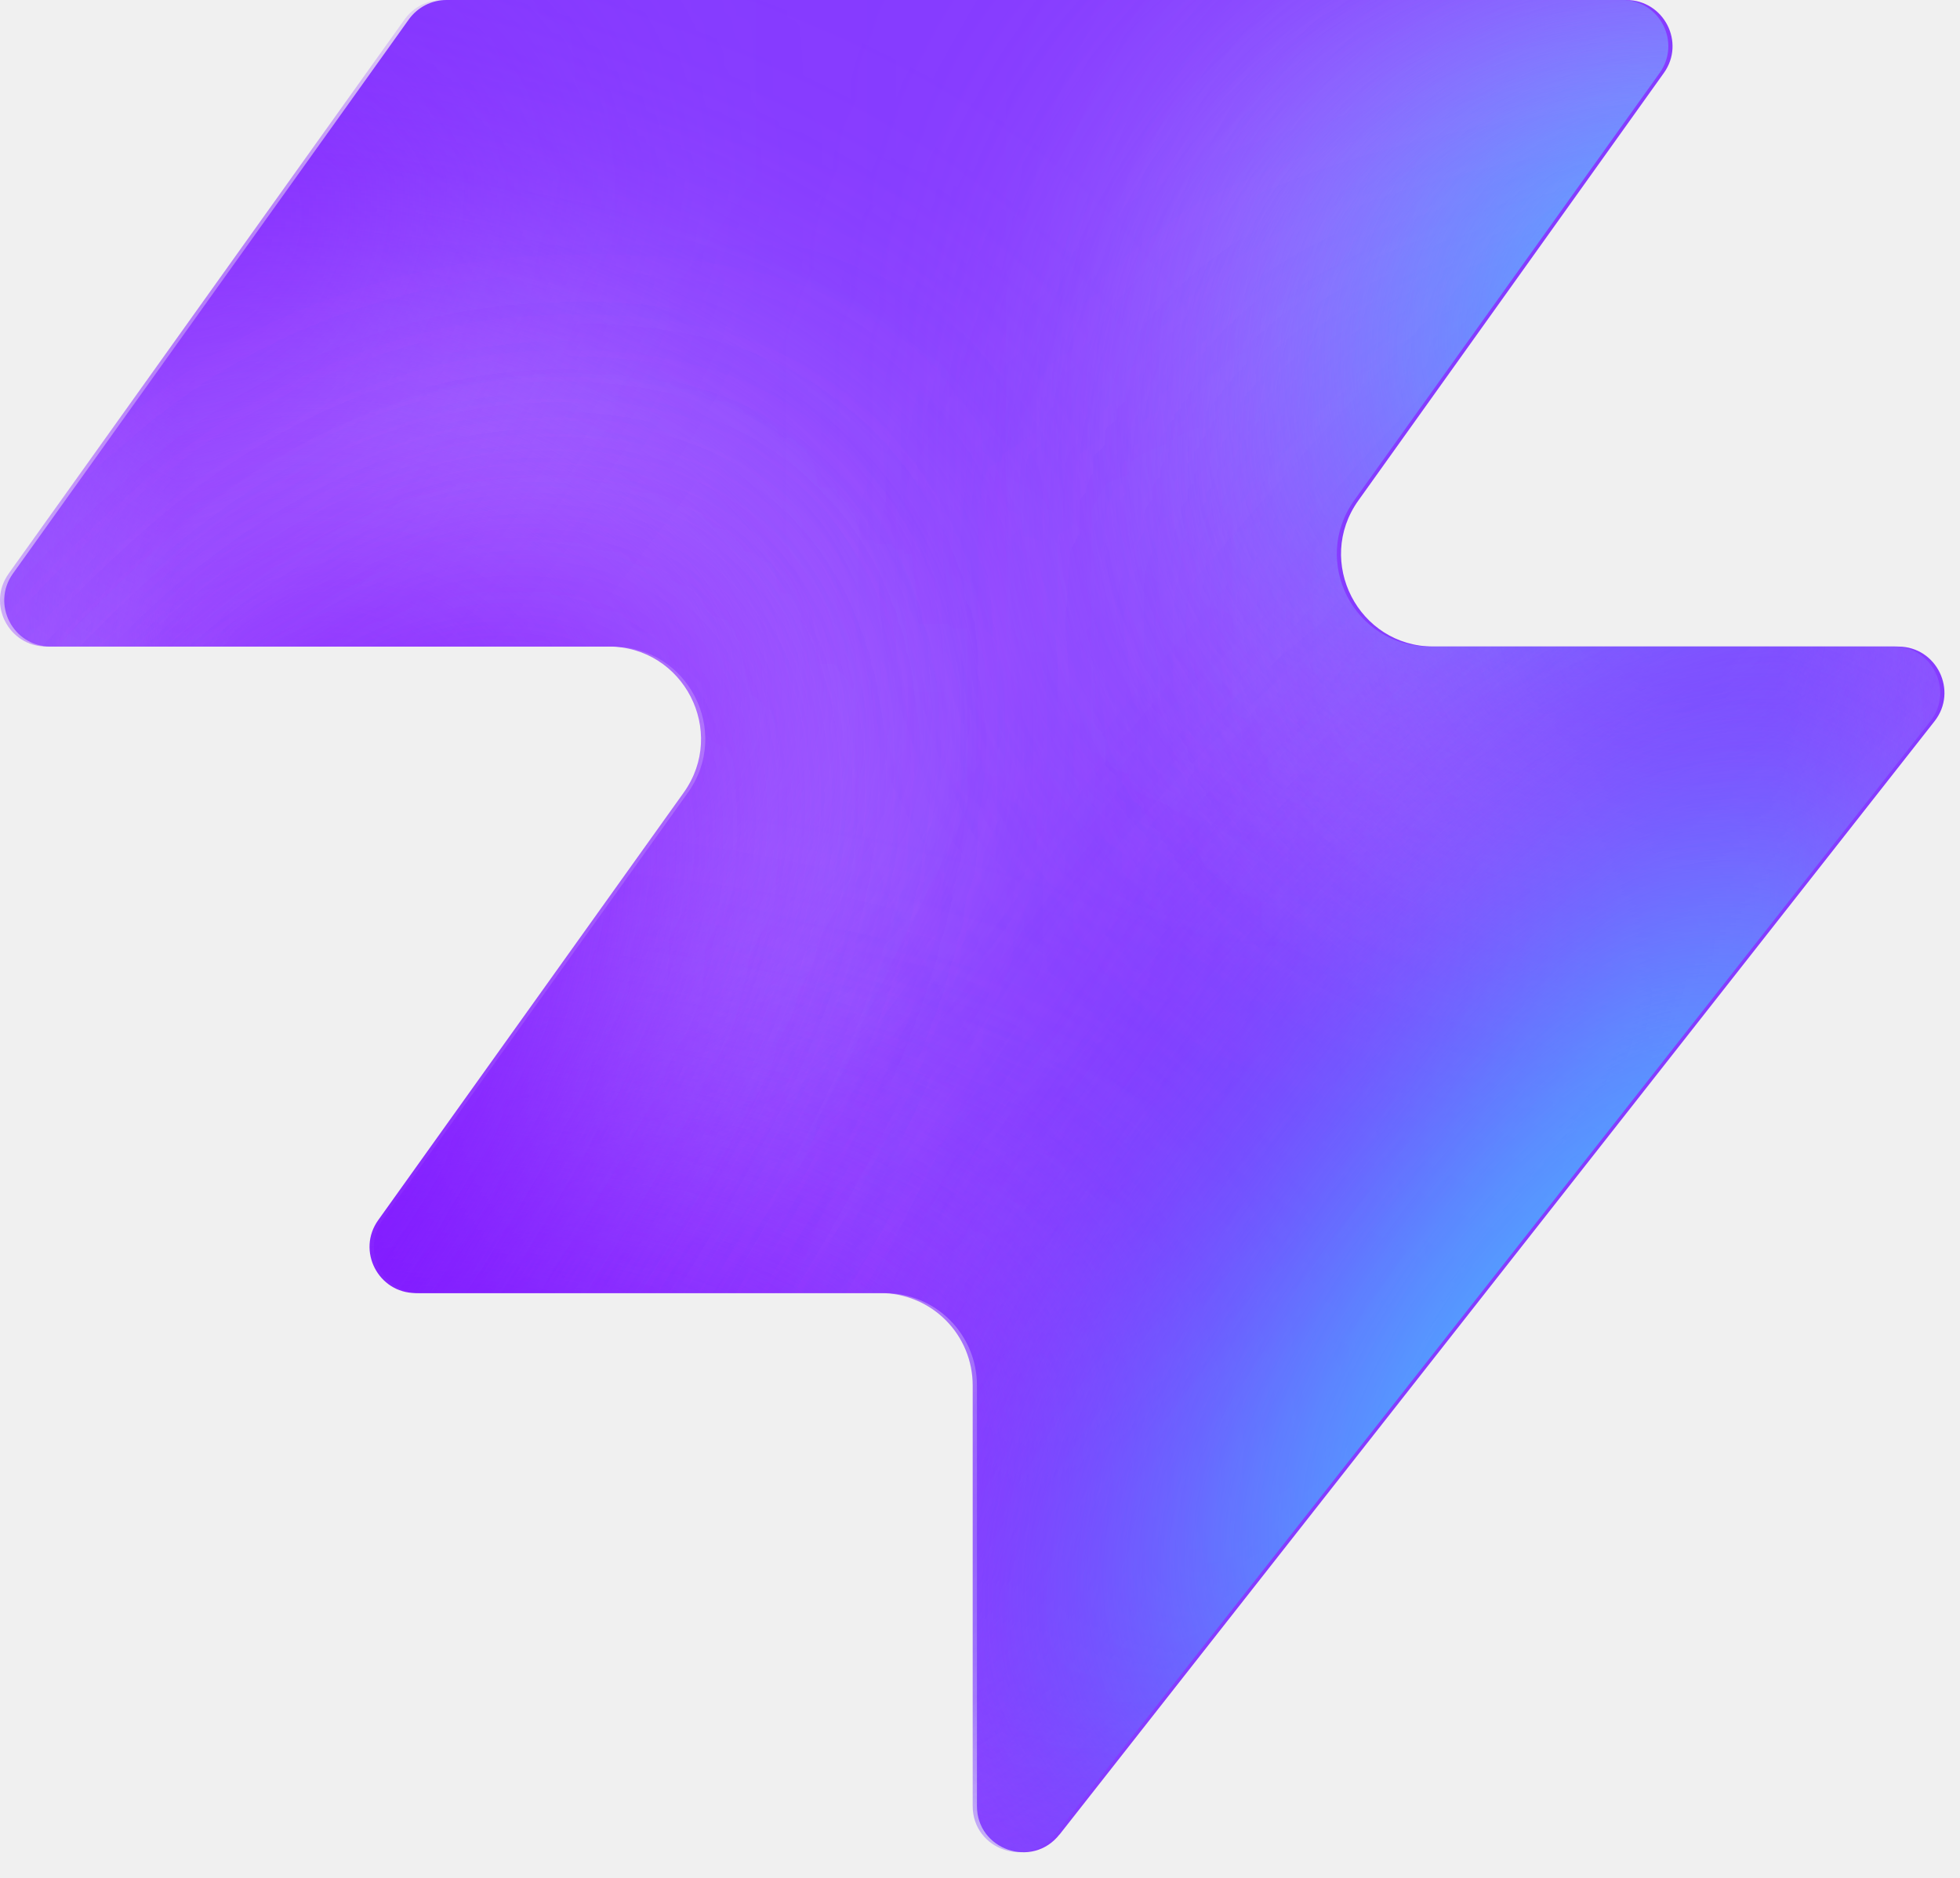
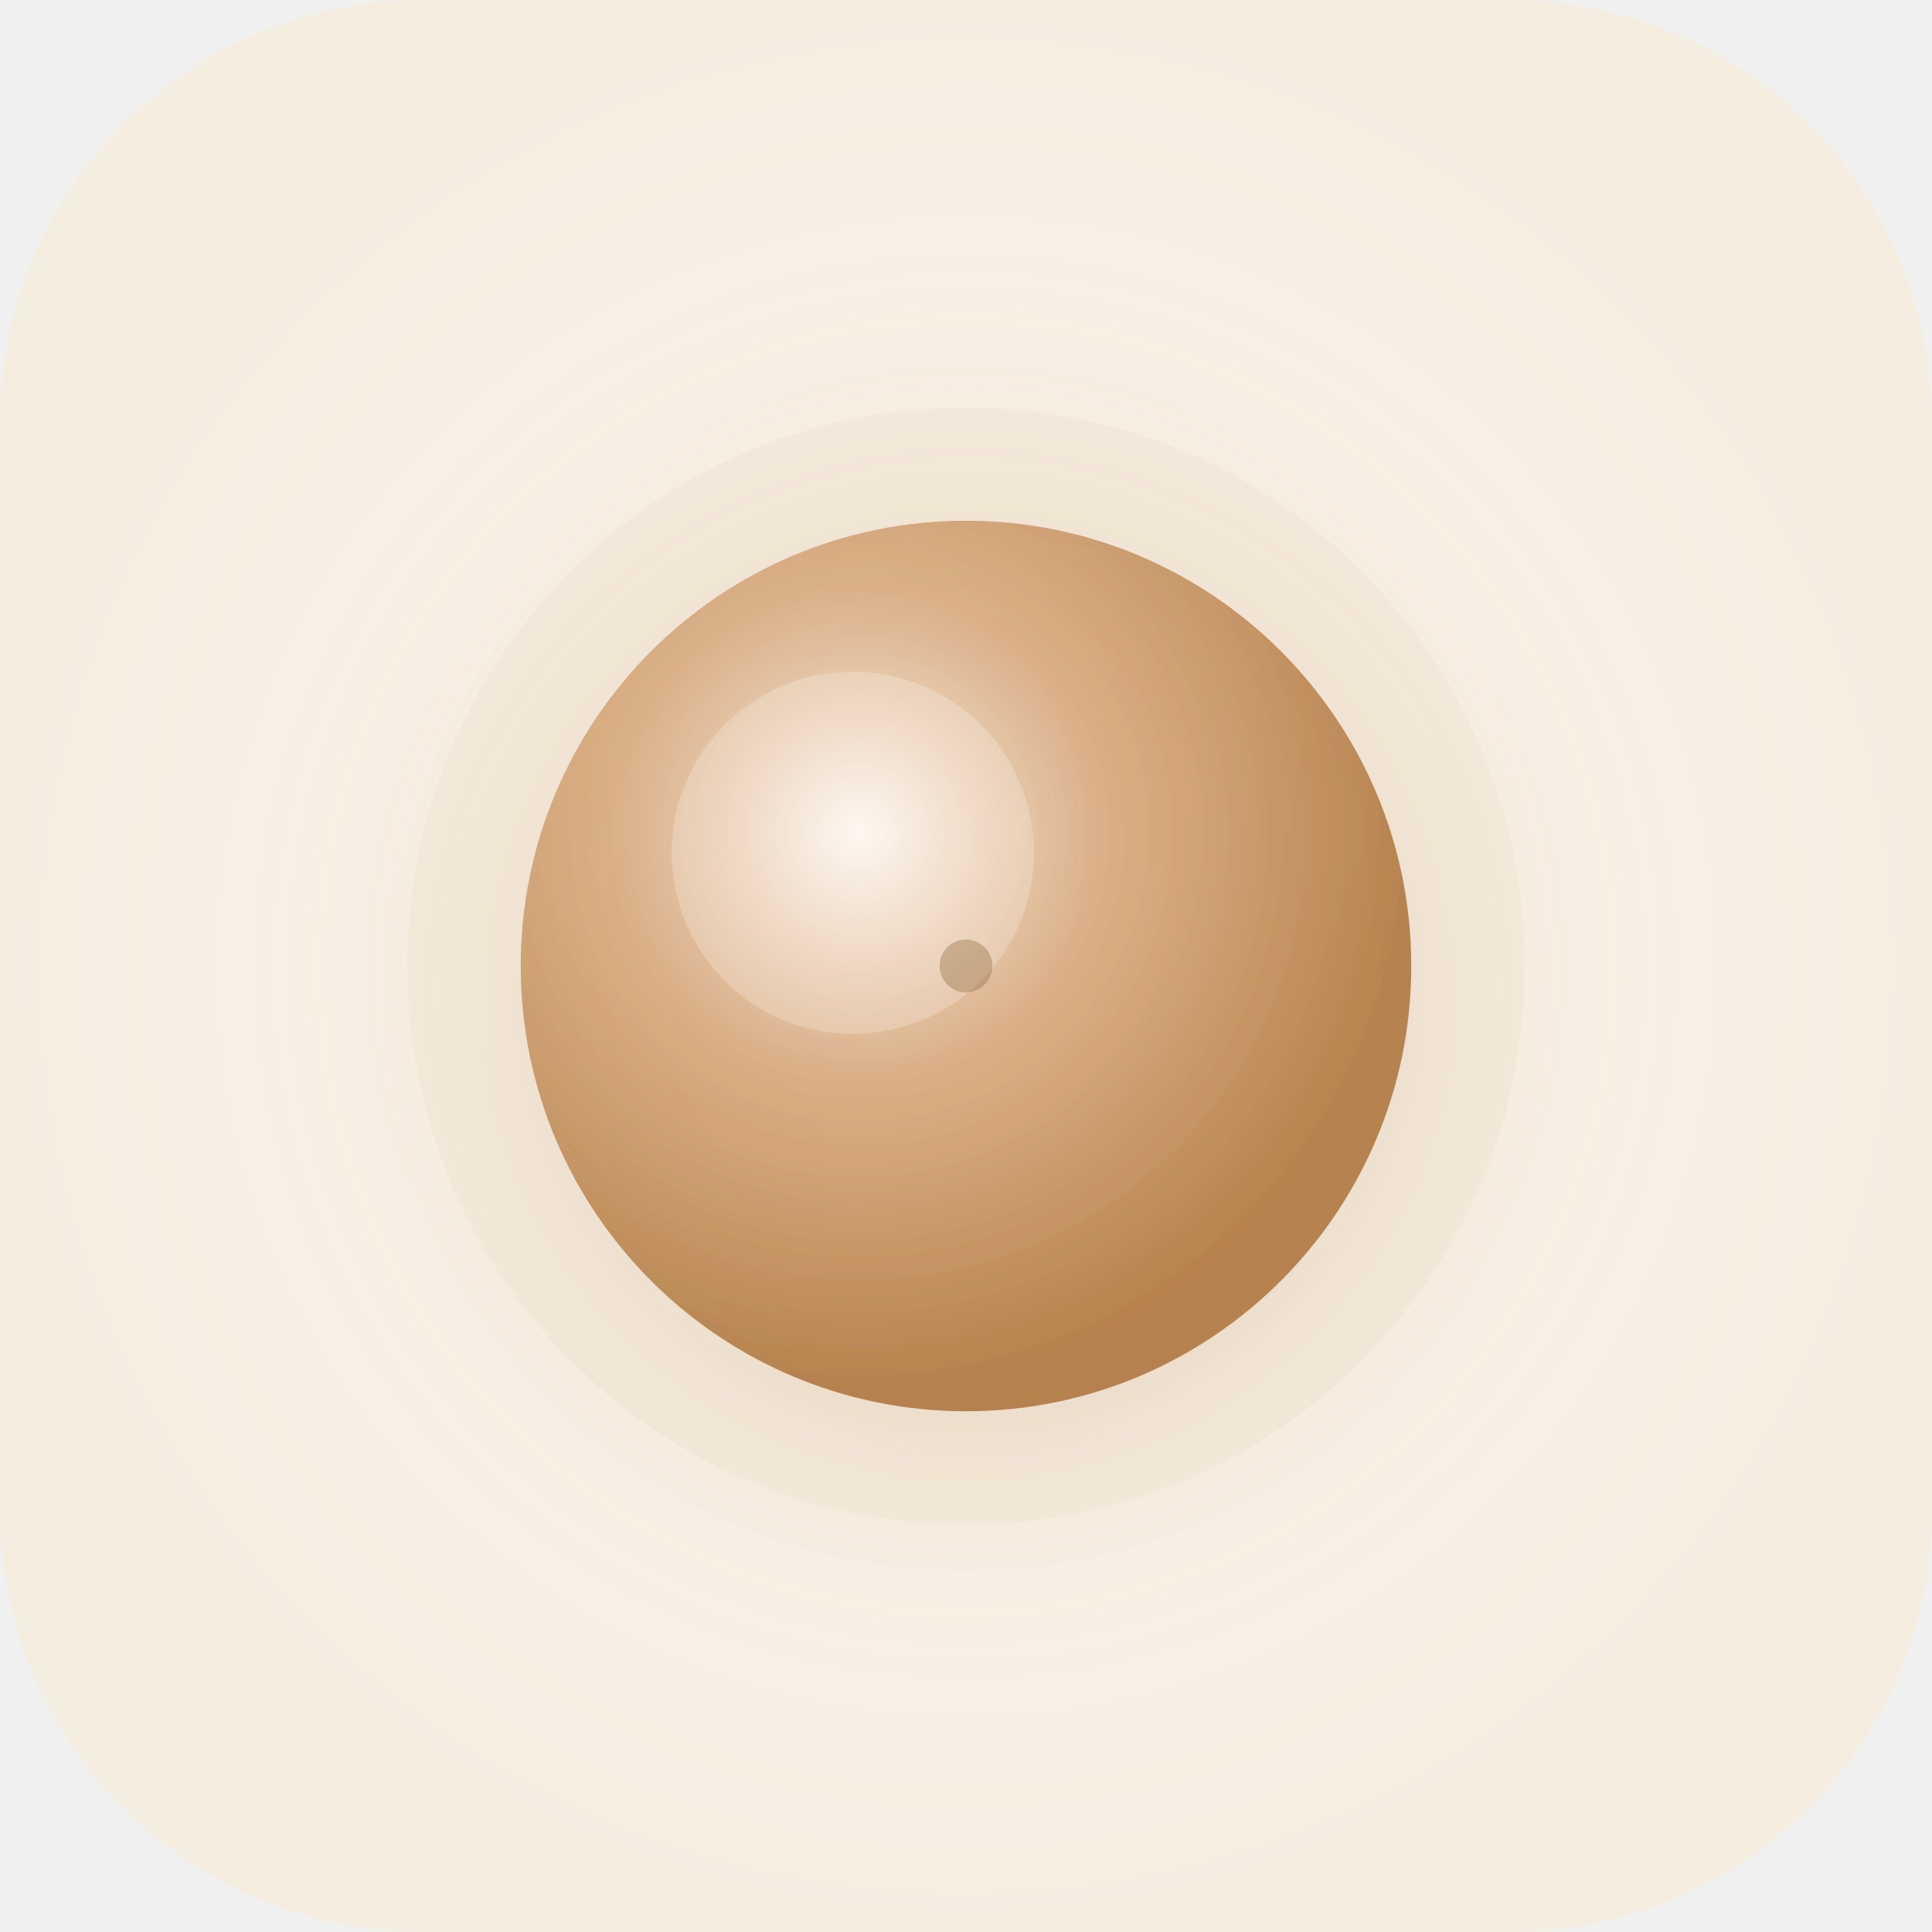
- <svg xmlns="http://www.w3.org/2000/svg" width="48" height="46" fill="none" viewBox="0 0 48 46">
-   <path fill="#863bff" d="M25.946 44.938c-.664.845-2.021.375-2.021-.698V33.937a2.26 2.26 0 0 0-2.262-2.262H10.287c-.92 0-1.456-1.04-.92-1.788l7.48-10.471c1.07-1.497 0-3.578-1.842-3.578H1.237c-.92 0-1.456-1.04-.92-1.788L10.013.474c.214-.297.556-.474.92-.474h28.894c.92 0 1.456 1.04.92 1.788l-7.48 10.471c-1.07 1.498 0 3.579 1.842 3.579h11.377c.943 0 1.473 1.088.89 1.83L25.947 44.94z" style="fill:#863bff;fill:color(display-p3 .525 .23 1);fill-opacity:1" />
-   <mask id="a" width="48" height="46" x="0" y="0" maskUnits="userSpaceOnUse" style="mask-type:alpha">
-     <path fill="#000" d="M25.842 44.938c-.664.844-2.021.375-2.021-.698V33.937a2.26 2.26 0 0 0-2.262-2.262H10.183c-.92 0-1.456-1.04-.92-1.788l7.48-10.471c1.07-1.498 0-3.579-1.842-3.579H1.133c-.92 0-1.456-1.04-.92-1.787L9.91.473c.214-.297.556-.474.92-.474h28.894c.92 0 1.456 1.04.92 1.788l-7.48 10.471c-1.07 1.498 0 3.578 1.842 3.578h11.377c.943 0 1.473 1.088.89 1.832L25.843 44.94z" style="fill:#000;fill-opacity:1" />
-   </mask>
-   <g mask="url(#a)">
-     <g filter="url(#b)">
-       <ellipse cx="5.508" cy="14.704" fill="#ede6ff" rx="5.508" ry="14.704" style="fill:#ede6ff;fill:color(display-p3 .927 .903 1);fill-opacity:1" transform="matrix(.00324 1 1 -.00324 -4.47 31.516)" />
-     </g>
-     <g filter="url(#c)">
-       <ellipse cx="10.399" cy="29.851" fill="#ede6ff" rx="10.399" ry="29.851" style="fill:#ede6ff;fill:color(display-p3 .927 .903 1);fill-opacity:1" transform="matrix(.00324 1 1 -.00324 -39.328 7.883)" />
-     </g>
-     <g filter="url(#d)">
-       <ellipse cx="5.508" cy="30.487" fill="#7e14ff" rx="5.508" ry="30.487" style="fill:#7e14ff;fill:color(display-p3 .492 .077 1);fill-opacity:1" transform="rotate(89.814 -25.913 -14.639)scale(1 -1)" />
-     </g>
-     <g filter="url(#e)">
-       <ellipse cx="5.508" cy="30.599" fill="#7e14ff" rx="5.508" ry="30.599" style="fill:#7e14ff;fill:color(display-p3 .492 .077 1);fill-opacity:1" transform="rotate(89.814 -32.644 -3.334)scale(1 -1)" />
-     </g>
-     <g filter="url(#f)">
-       <ellipse cx="5.508" cy="30.599" fill="#7e14ff" rx="5.508" ry="30.599" style="fill:#7e14ff;fill:color(display-p3 .492 .077 1);fill-opacity:1" transform="matrix(.00324 1 1 -.00324 -34.34 30.47)" />
-     </g>
-     <g filter="url(#g)">
-       <ellipse cx="14.072" cy="22.078" fill="#ede6ff" rx="14.072" ry="22.078" style="fill:#ede6ff;fill:color(display-p3 .927 .903 1);fill-opacity:1" transform="rotate(93.35 24.506 48.493)scale(-1 1)" />
-     </g>
-     <g filter="url(#h)">
-       <ellipse cx="3.47" cy="21.501" fill="#7e14ff" rx="3.47" ry="21.501" style="fill:#7e14ff;fill:color(display-p3 .492 .077 1);fill-opacity:1" transform="rotate(89.009 28.708 47.59)scale(-1 1)" />
-     </g>
-     <g filter="url(#i)">
-       <ellipse cx="3.47" cy="21.501" fill="#7e14ff" rx="3.47" ry="21.501" style="fill:#7e14ff;fill:color(display-p3 .492 .077 1);fill-opacity:1" transform="rotate(89.009 28.708 47.59)scale(-1 1)" />
-     </g>
-     <g filter="url(#j)">
-       <ellipse cx=".387" cy="8.972" fill="#7e14ff" rx="4.407" ry="29.108" style="fill:#7e14ff;fill:color(display-p3 .492 .077 1);fill-opacity:1" transform="rotate(39.51 .387 8.972)" />
-     </g>
-     <g filter="url(#k)">
-       <ellipse cx="47.523" cy="-6.092" fill="#7e14ff" rx="4.407" ry="29.108" style="fill:#7e14ff;fill:color(display-p3 .492 .077 1);fill-opacity:1" transform="rotate(37.892 47.523 -6.092)" />
-     </g>
-     <g filter="url(#l)">
-       <ellipse cx="41.412" cy="6.333" fill="#47bfff" rx="5.971" ry="9.665" style="fill:#47bfff;fill:color(display-p3 .28 .748 1);fill-opacity:1" transform="rotate(37.892 41.412 6.333)" />
-     </g>
-     <g filter="url(#m)">
-       <ellipse cx="-1.879" cy="38.332" fill="#7e14ff" rx="4.407" ry="29.108" style="fill:#7e14ff;fill:color(display-p3 .492 .077 1);fill-opacity:1" transform="rotate(37.892 -1.88 38.332)" />
-     </g>
-     <g filter="url(#n)">
-       <ellipse cx="-1.879" cy="38.332" fill="#7e14ff" rx="4.407" ry="29.108" style="fill:#7e14ff;fill:color(display-p3 .492 .077 1);fill-opacity:1" transform="rotate(37.892 -1.88 38.332)" />
-     </g>
-     <g filter="url(#o)">
-       <ellipse cx="35.651" cy="29.907" fill="#7e14ff" rx="4.407" ry="29.108" style="fill:#7e14ff;fill:color(display-p3 .492 .077 1);fill-opacity:1" transform="rotate(37.892 35.651 29.907)" />
-     </g>
-     <g filter="url(#p)">
-       <ellipse cx="38.418" cy="32.4" fill="#47bfff" rx="5.971" ry="15.297" style="fill:#47bfff;fill:color(display-p3 .28 .748 1);fill-opacity:1" transform="rotate(37.892 38.418 32.4)" />
-     </g>
-   </g>
+ <svg xmlns="http://www.w3.org/2000/svg" viewBox="0 0 512 512">
  <defs>
-     <filter id="b" width="60.045" height="41.654" x="-19.77" y="16.149" color-interpolation-filters="sRGB" filterUnits="userSpaceOnUse">
-       <feFlood flood-opacity="0" result="BackgroundImageFix" />
-       <feBlend in="SourceGraphic" in2="BackgroundImageFix" result="shape" />
-       <feGaussianBlur result="effect1_foregroundBlur_2002_17158" stdDeviation="7.659" />
+     <radialGradient id="bg" cx="50%" cy="50%" r="50%">
+       <stop offset="0%" stop-color="#fef8f0" />
+       <stop offset="100%" stop-color="#f5ede0" />
+     </radialGradient>
+     <radialGradient id="orb" cx="38%" cy="35%" r="62%">
+       <stop offset="0%" stop-color="#fff8f0" stop-opacity="0.9" />
+       <stop offset="45%" stop-color="#d4a070" stop-opacity="0.75" />
+       <stop offset="100%" stop-color="#b07840" stop-opacity="0.9" />
+     </radialGradient>
+     <filter id="glow" x="-40%" y="-40%" width="180%" height="180%">
+       <feGaussianBlur in="SourceGraphic" stdDeviation="22" result="blur" />
+       <feComposite in="SourceGraphic" in2="blur" operator="over" />
    </filter>
-     <filter id="c" width="90.34" height="51.437" x="-54.613" y="-7.533" color-interpolation-filters="sRGB" filterUnits="userSpaceOnUse">
-       <feFlood flood-opacity="0" result="BackgroundImageFix" />
-       <feBlend in="SourceGraphic" in2="BackgroundImageFix" result="shape" />
-       <feGaussianBlur result="effect1_foregroundBlur_2002_17158" stdDeviation="7.659" />
-     </filter>
-     <filter id="d" width="79.355" height="29.4" x="-49.64" y="2.03" color-interpolation-filters="sRGB" filterUnits="userSpaceOnUse">
-       <feFlood flood-opacity="0" result="BackgroundImageFix" />
-       <feBlend in="SourceGraphic" in2="BackgroundImageFix" result="shape" />
-       <feGaussianBlur result="effect1_foregroundBlur_2002_17158" stdDeviation="4.596" />
-     </filter>
-     <filter id="e" width="79.579" height="29.4" x="-45.045" y="20.029" color-interpolation-filters="sRGB" filterUnits="userSpaceOnUse">
-       <feFlood flood-opacity="0" result="BackgroundImageFix" />
-       <feBlend in="SourceGraphic" in2="BackgroundImageFix" result="shape" />
-       <feGaussianBlur result="effect1_foregroundBlur_2002_17158" stdDeviation="4.596" />
-     </filter>
-     <filter id="f" width="79.579" height="29.4" x="-43.513" y="21.178" color-interpolation-filters="sRGB" filterUnits="userSpaceOnUse">
-       <feFlood flood-opacity="0" result="BackgroundImageFix" />
-       <feBlend in="SourceGraphic" in2="BackgroundImageFix" result="shape" />
-       <feGaussianBlur result="effect1_foregroundBlur_2002_17158" stdDeviation="4.596" />
-     </filter>
-     <filter id="g" width="74.749" height="58.852" x="15.756" y="-17.901" color-interpolation-filters="sRGB" filterUnits="userSpaceOnUse">
-       <feFlood flood-opacity="0" result="BackgroundImageFix" />
-       <feBlend in="SourceGraphic" in2="BackgroundImageFix" result="shape" />
-       <feGaussianBlur result="effect1_foregroundBlur_2002_17158" stdDeviation="7.659" />
-     </filter>
-     <filter id="h" width="61.377" height="25.362" x="23.548" y="2.284" color-interpolation-filters="sRGB" filterUnits="userSpaceOnUse">
-       <feFlood flood-opacity="0" result="BackgroundImageFix" />
-       <feBlend in="SourceGraphic" in2="BackgroundImageFix" result="shape" />
-       <feGaussianBlur result="effect1_foregroundBlur_2002_17158" stdDeviation="4.596" />
-     </filter>
-     <filter id="i" width="61.377" height="25.362" x="23.548" y="2.284" color-interpolation-filters="sRGB" filterUnits="userSpaceOnUse">
-       <feFlood flood-opacity="0" result="BackgroundImageFix" />
-       <feBlend in="SourceGraphic" in2="BackgroundImageFix" result="shape" />
-       <feGaussianBlur result="effect1_foregroundBlur_2002_17158" stdDeviation="4.596" />
-     </filter>
-     <filter id="j" width="56.045" height="63.649" x="-27.636" y="-22.853" color-interpolation-filters="sRGB" filterUnits="userSpaceOnUse">
-       <feFlood flood-opacity="0" result="BackgroundImageFix" />
-       <feBlend in="SourceGraphic" in2="BackgroundImageFix" result="shape" />
-       <feGaussianBlur result="effect1_foregroundBlur_2002_17158" stdDeviation="4.596" />
-     </filter>
-     <filter id="k" width="54.814" height="64.646" x="20.116" y="-38.415" color-interpolation-filters="sRGB" filterUnits="userSpaceOnUse">
-       <feFlood flood-opacity="0" result="BackgroundImageFix" />
-       <feBlend in="SourceGraphic" in2="BackgroundImageFix" result="shape" />
-       <feGaussianBlur result="effect1_foregroundBlur_2002_17158" stdDeviation="4.596" />
-     </filter>
-     <filter id="l" width="33.541" height="35.313" x="24.641" y="-11.323" color-interpolation-filters="sRGB" filterUnits="userSpaceOnUse">
-       <feFlood flood-opacity="0" result="BackgroundImageFix" />
-       <feBlend in="SourceGraphic" in2="BackgroundImageFix" result="shape" />
-       <feGaussianBlur result="effect1_foregroundBlur_2002_17158" stdDeviation="4.596" />
-     </filter>
-     <filter id="m" width="54.814" height="64.646" x="-29.286" y="6.009" color-interpolation-filters="sRGB" filterUnits="userSpaceOnUse">
-       <feFlood flood-opacity="0" result="BackgroundImageFix" />
-       <feBlend in="SourceGraphic" in2="BackgroundImageFix" result="shape" />
-       <feGaussianBlur result="effect1_foregroundBlur_2002_17158" stdDeviation="4.596" />
-     </filter>
-     <filter id="n" width="54.814" height="64.646" x="-29.286" y="6.009" color-interpolation-filters="sRGB" filterUnits="userSpaceOnUse">
-       <feFlood flood-opacity="0" result="BackgroundImageFix" />
-       <feBlend in="SourceGraphic" in2="BackgroundImageFix" result="shape" />
-       <feGaussianBlur result="effect1_foregroundBlur_2002_17158" stdDeviation="4.596" />
-     </filter>
-     <filter id="o" width="54.814" height="64.646" x="8.244" y="-2.416" color-interpolation-filters="sRGB" filterUnits="userSpaceOnUse">
-       <feFlood flood-opacity="0" result="BackgroundImageFix" />
-       <feBlend in="SourceGraphic" in2="BackgroundImageFix" result="shape" />
-       <feGaussianBlur result="effect1_foregroundBlur_2002_17158" stdDeviation="4.596" />
-     </filter>
-     <filter id="p" width="39.409" height="43.623" x="18.713" y="10.588" color-interpolation-filters="sRGB" filterUnits="userSpaceOnUse">
-       <feFlood flood-opacity="0" result="BackgroundImageFix" />
-       <feBlend in="SourceGraphic" in2="BackgroundImageFix" result="shape" />
-       <feGaussianBlur result="effect1_foregroundBlur_2002_17158" stdDeviation="4.596" />
+     <filter id="softshadow" x="-20%" y="-20%" width="140%" height="140%">
+       <feDropShadow dx="0" dy="6" stdDeviation="18" flood-color="#b07840" flood-opacity="0.18" />
    </filter>
  </defs>
+   <rect width="512" height="512" rx="112" fill="url(#bg)" />
+   <circle cx="256" cy="256" r="148" fill="#c4956a" opacity="0.10" filter="url(#glow)" />
+   <circle cx="256" cy="256" r="118" fill="url(#orb)" filter="url(#softshadow)" />
+   <circle cx="226" cy="226" r="48" fill="white" opacity="0.22" />
+   <circle cx="256" cy="256" r="7" fill="#8a6030" opacity="0.35" />
</svg>
